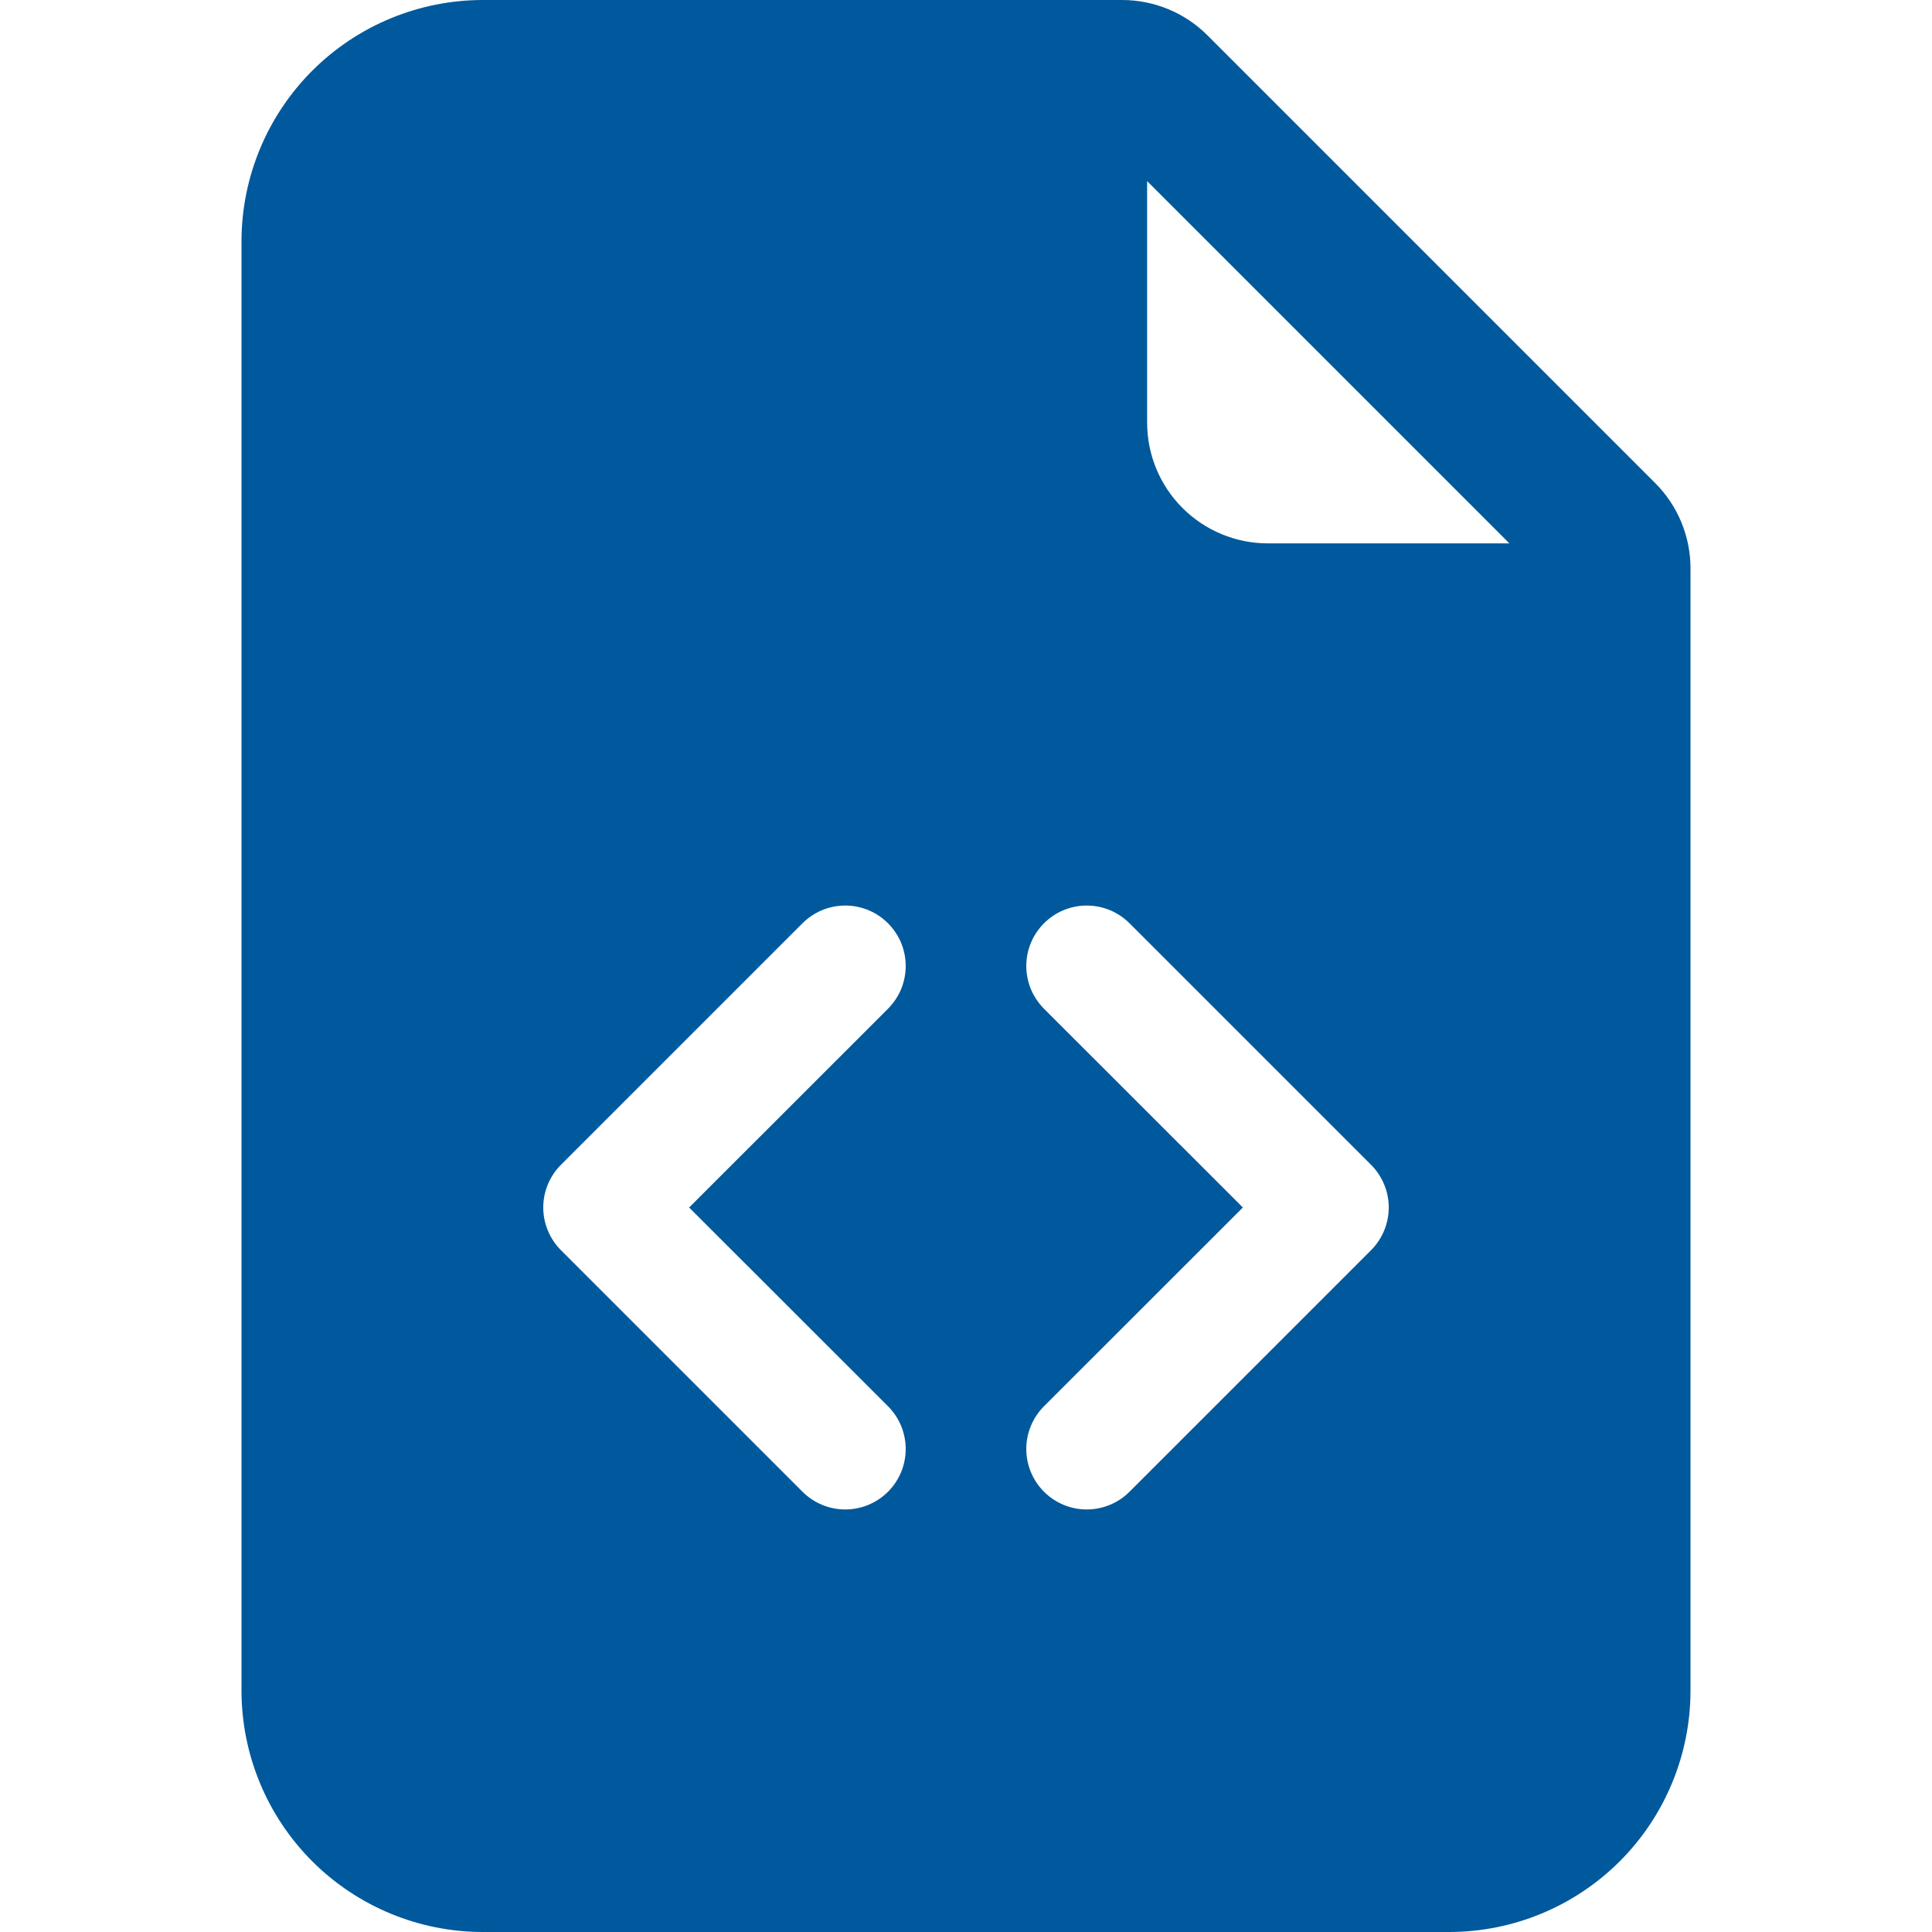
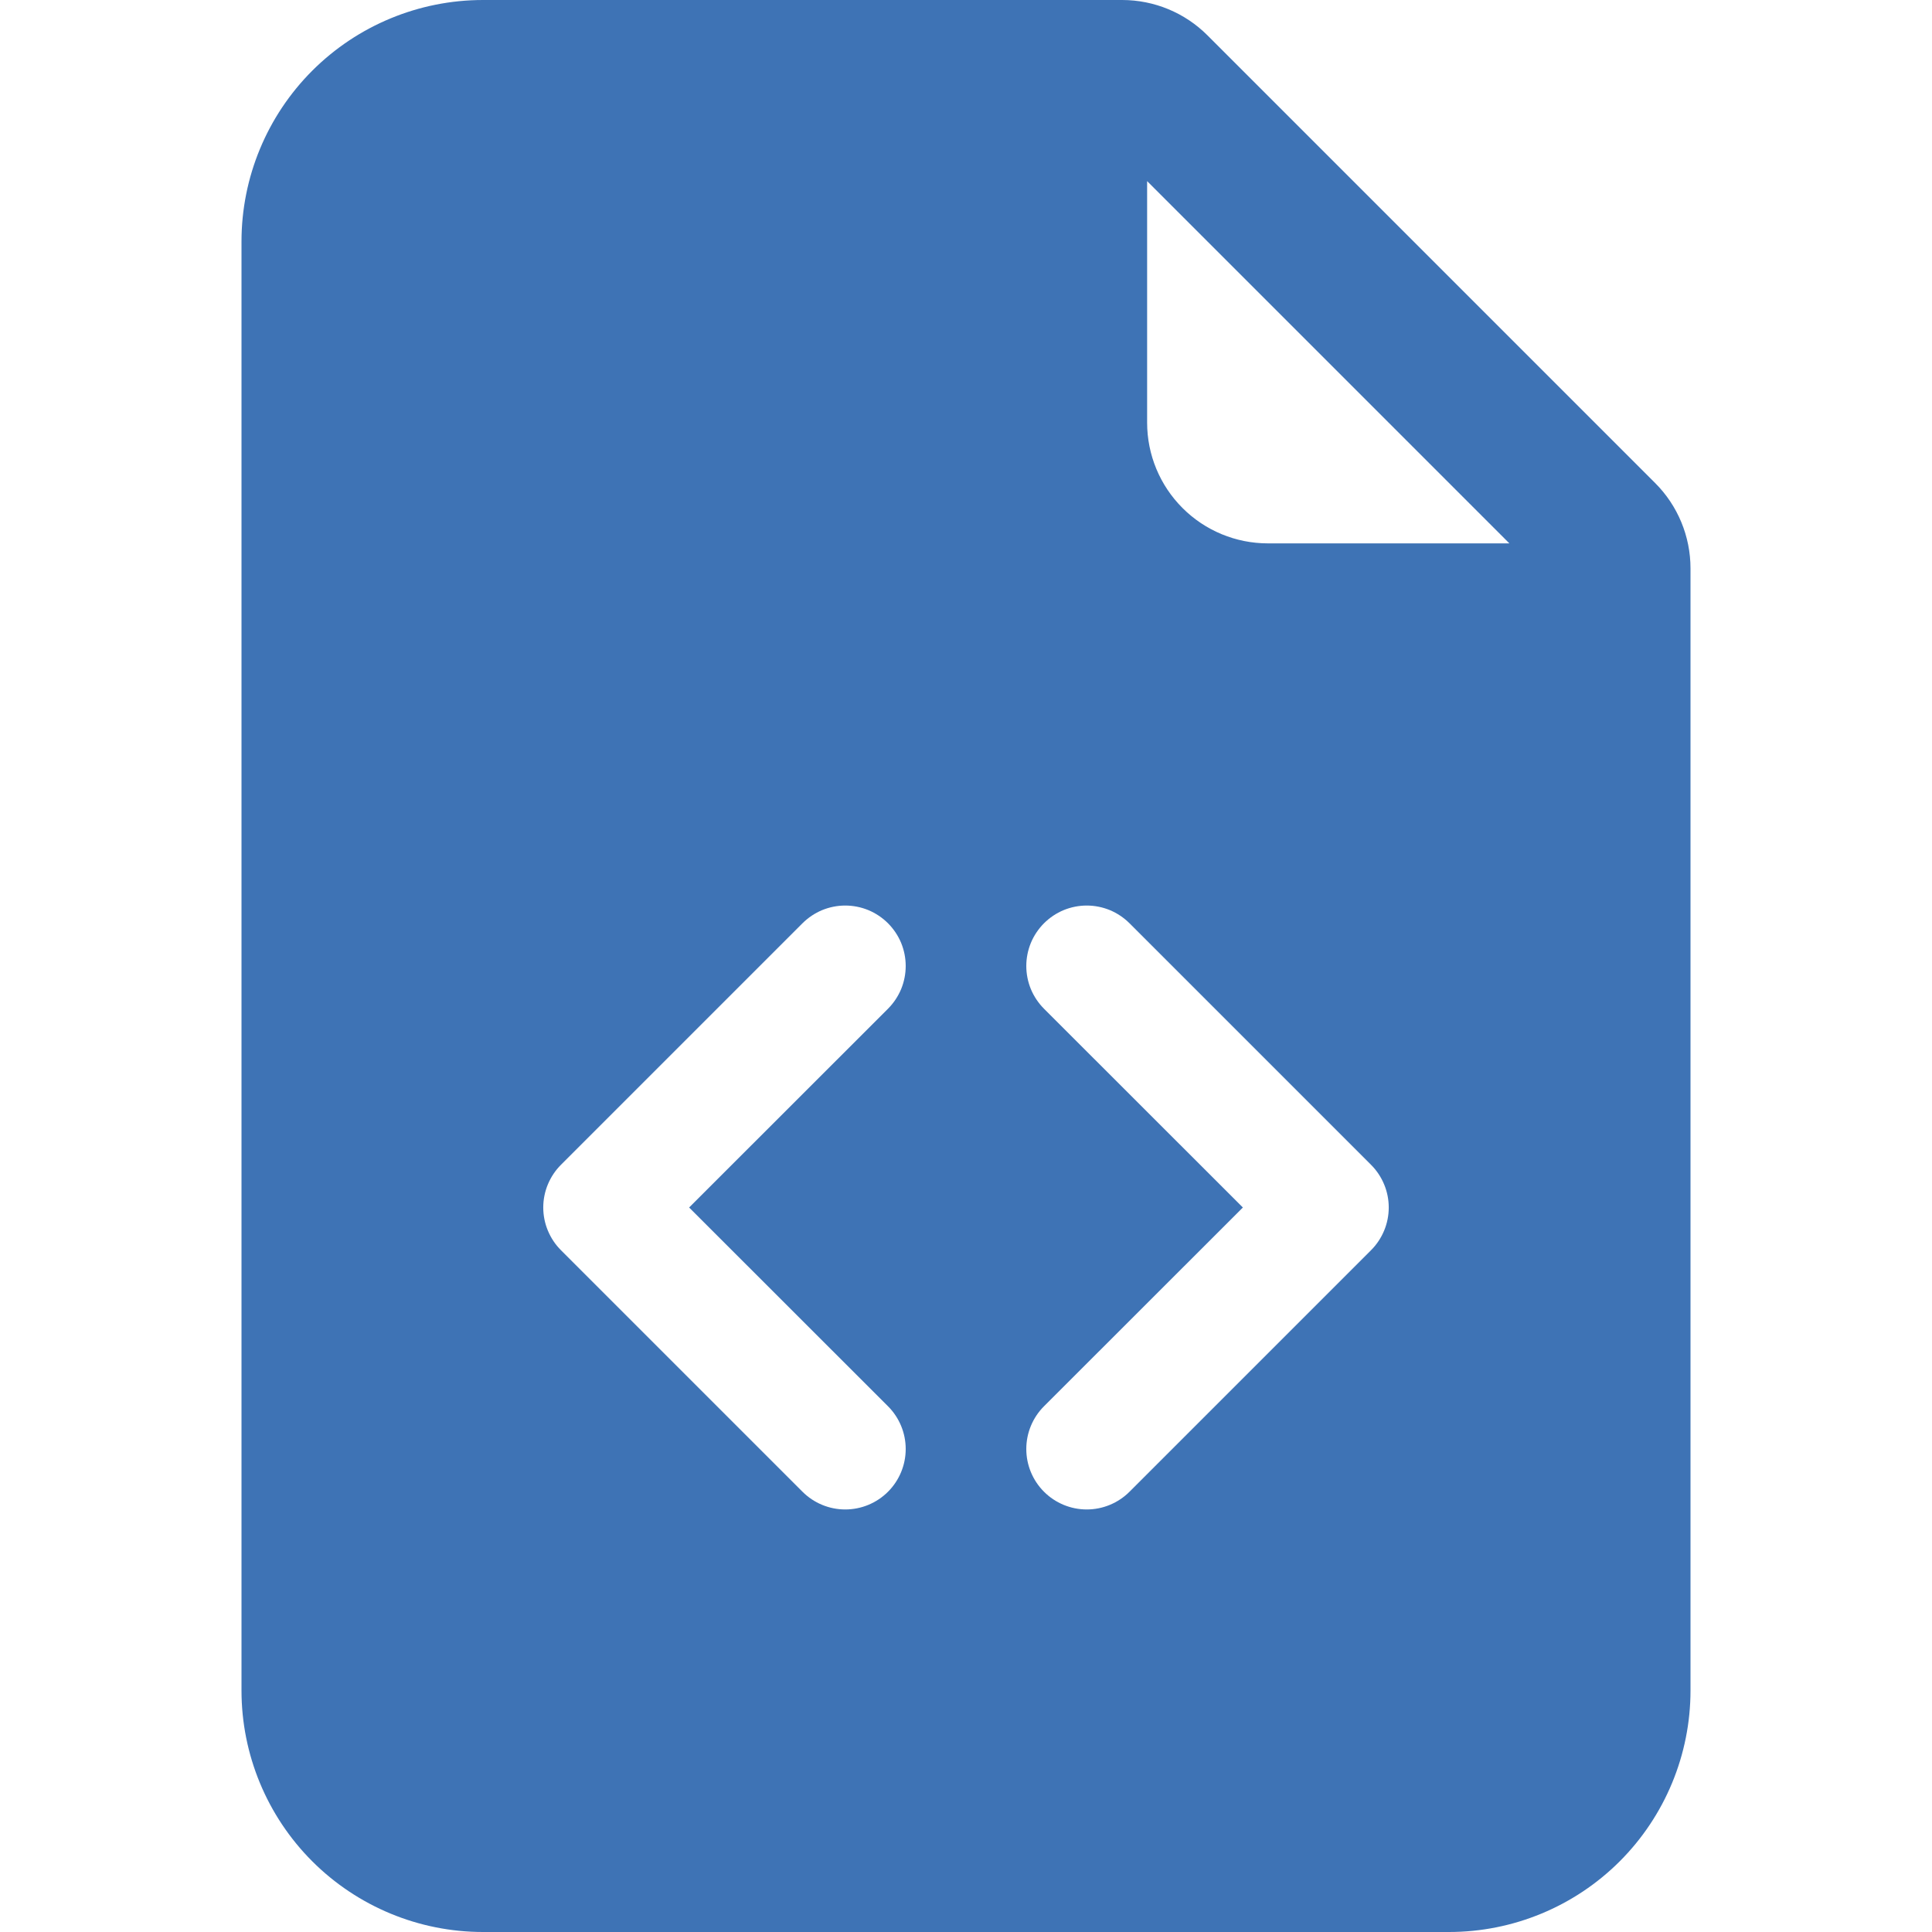
<svg xmlns="http://www.w3.org/2000/svg" width="48" height="48" viewBox="0 0 48 48" fill="none">
-   <path d="M27.879 0H12C10.409 0 8.883 0.632 7.757 1.757C6.632 2.883 6 4.409 6 6V42C6 43.591 6.632 45.117 7.757 46.243C8.883 47.368 10.409 48 12 48H36C37.591 48 39.117 47.368 40.243 46.243C41.368 45.117 42 43.591 42 42V14.121C42 13.325 41.684 12.562 41.121 12L30 0.879C29.438 0.316 28.675 0 27.879 0V0ZM28.5 10.5V4.5L37.5 13.5H31.5C30.704 13.5 29.941 13.184 29.379 12.621C28.816 12.059 28.5 11.296 28.5 10.5ZM19.938 22.938C20.078 22.799 20.243 22.688 20.425 22.612C20.608 22.537 20.803 22.498 21 22.498C21.197 22.498 21.392 22.537 21.575 22.612C21.757 22.688 21.922 22.799 22.062 22.938C22.201 23.078 22.312 23.243 22.388 23.425C22.463 23.608 22.502 23.803 22.502 24C22.502 24.197 22.463 24.392 22.388 24.575C22.312 24.757 22.201 24.922 22.062 25.062L17.121 30L22.062 34.938C22.344 35.22 22.502 35.602 22.502 36C22.502 36.398 22.344 36.78 22.062 37.062C21.78 37.344 21.398 37.502 21 37.502C20.602 37.502 20.22 37.344 19.938 37.062L13.938 31.062C13.798 30.923 13.688 30.757 13.612 30.575C13.536 30.393 13.497 30.197 13.497 30C13.497 29.803 13.536 29.607 13.612 29.425C13.688 29.243 13.798 29.077 13.938 28.938L19.938 22.938V22.938ZM28.062 22.938L34.062 28.938C34.202 29.077 34.312 29.243 34.388 29.425C34.464 29.607 34.503 29.803 34.503 30C34.503 30.197 34.464 30.393 34.388 30.575C34.312 30.757 34.202 30.923 34.062 31.062L28.062 37.062C27.78 37.344 27.398 37.502 27 37.502C26.602 37.502 26.22 37.344 25.938 37.062C25.656 36.78 25.498 36.398 25.498 36C25.498 35.602 25.656 35.22 25.938 34.938L30.879 30L25.938 25.062C25.799 24.922 25.688 24.757 25.612 24.575C25.537 24.392 25.498 24.197 25.498 24C25.498 23.803 25.537 23.608 25.612 23.425C25.688 23.243 25.799 23.078 25.938 22.938C26.078 22.799 26.243 22.688 26.425 22.612C26.608 22.537 26.803 22.498 27 22.498C27.197 22.498 27.392 22.537 27.575 22.612C27.757 22.688 27.922 22.799 28.062 22.938V22.938Z" fill="#00599C" />
+   <path d="M27.879 0H12C10.409 0 8.883 0.632 7.757 1.757C6.632 2.883 6 4.409 6 6V42C6 43.591 6.632 45.117 7.757 46.243C8.883 47.368 10.409 48 12 48H36C37.591 48 39.117 47.368 40.243 46.243C41.368 45.117 42 43.591 42 42V14.121C42 13.325 41.684 12.562 41.121 12L30 0.879C29.438 0.316 28.675 0 27.879 0V0ZM28.5 10.5V4.5L37.5 13.5H31.5C30.704 13.5 29.941 13.184 29.379 12.621C28.816 12.059 28.5 11.296 28.5 10.5ZM19.938 22.938C20.078 22.799 20.243 22.688 20.425 22.612C20.608 22.537 20.803 22.498 21 22.498C21.197 22.498 21.392 22.537 21.575 22.612C21.757 22.688 21.922 22.799 22.062 22.938C22.201 23.078 22.312 23.243 22.388 23.425C22.463 23.608 22.502 23.803 22.502 24C22.502 24.197 22.463 24.392 22.388 24.575C22.312 24.757 22.201 24.922 22.062 25.062L17.121 30L22.062 34.938C22.344 35.22 22.502 35.602 22.502 36C22.502 36.398 22.344 36.78 22.062 37.062C21.78 37.344 21.398 37.502 21 37.502C20.602 37.502 20.22 37.344 19.938 37.062L13.938 31.062C13.798 30.923 13.688 30.757 13.612 30.575C13.536 30.393 13.497 30.197 13.497 30C13.497 29.803 13.536 29.607 13.612 29.425C13.688 29.243 13.798 29.077 13.938 28.938L19.938 22.938ZM28.062 22.938L34.062 28.938C34.202 29.077 34.312 29.243 34.388 29.425C34.464 29.607 34.503 29.803 34.503 30C34.503 30.197 34.464 30.393 34.388 30.575C34.312 30.757 34.202 30.923 34.062 31.062L28.062 37.062C27.78 37.344 27.398 37.502 27 37.502C26.602 37.502 26.22 37.344 25.938 37.062C25.656 36.78 25.498 36.398 25.498 36C25.498 35.602 25.656 35.22 25.938 34.938L30.879 30L25.938 25.062C25.799 24.922 25.688 24.757 25.612 24.575C25.537 24.392 25.498 24.197 25.498 24C25.498 23.803 25.537 23.608 25.612 23.425C25.688 23.243 25.799 23.078 25.938 22.938C26.078 22.799 26.243 22.688 26.425 22.612C26.608 22.537 26.803 22.498 27 22.498C27.197 22.498 27.392 22.537 27.575 22.612C27.757 22.688 27.922 22.799 28.062 22.938Z" fill="#3E73B5" />
</svg>
